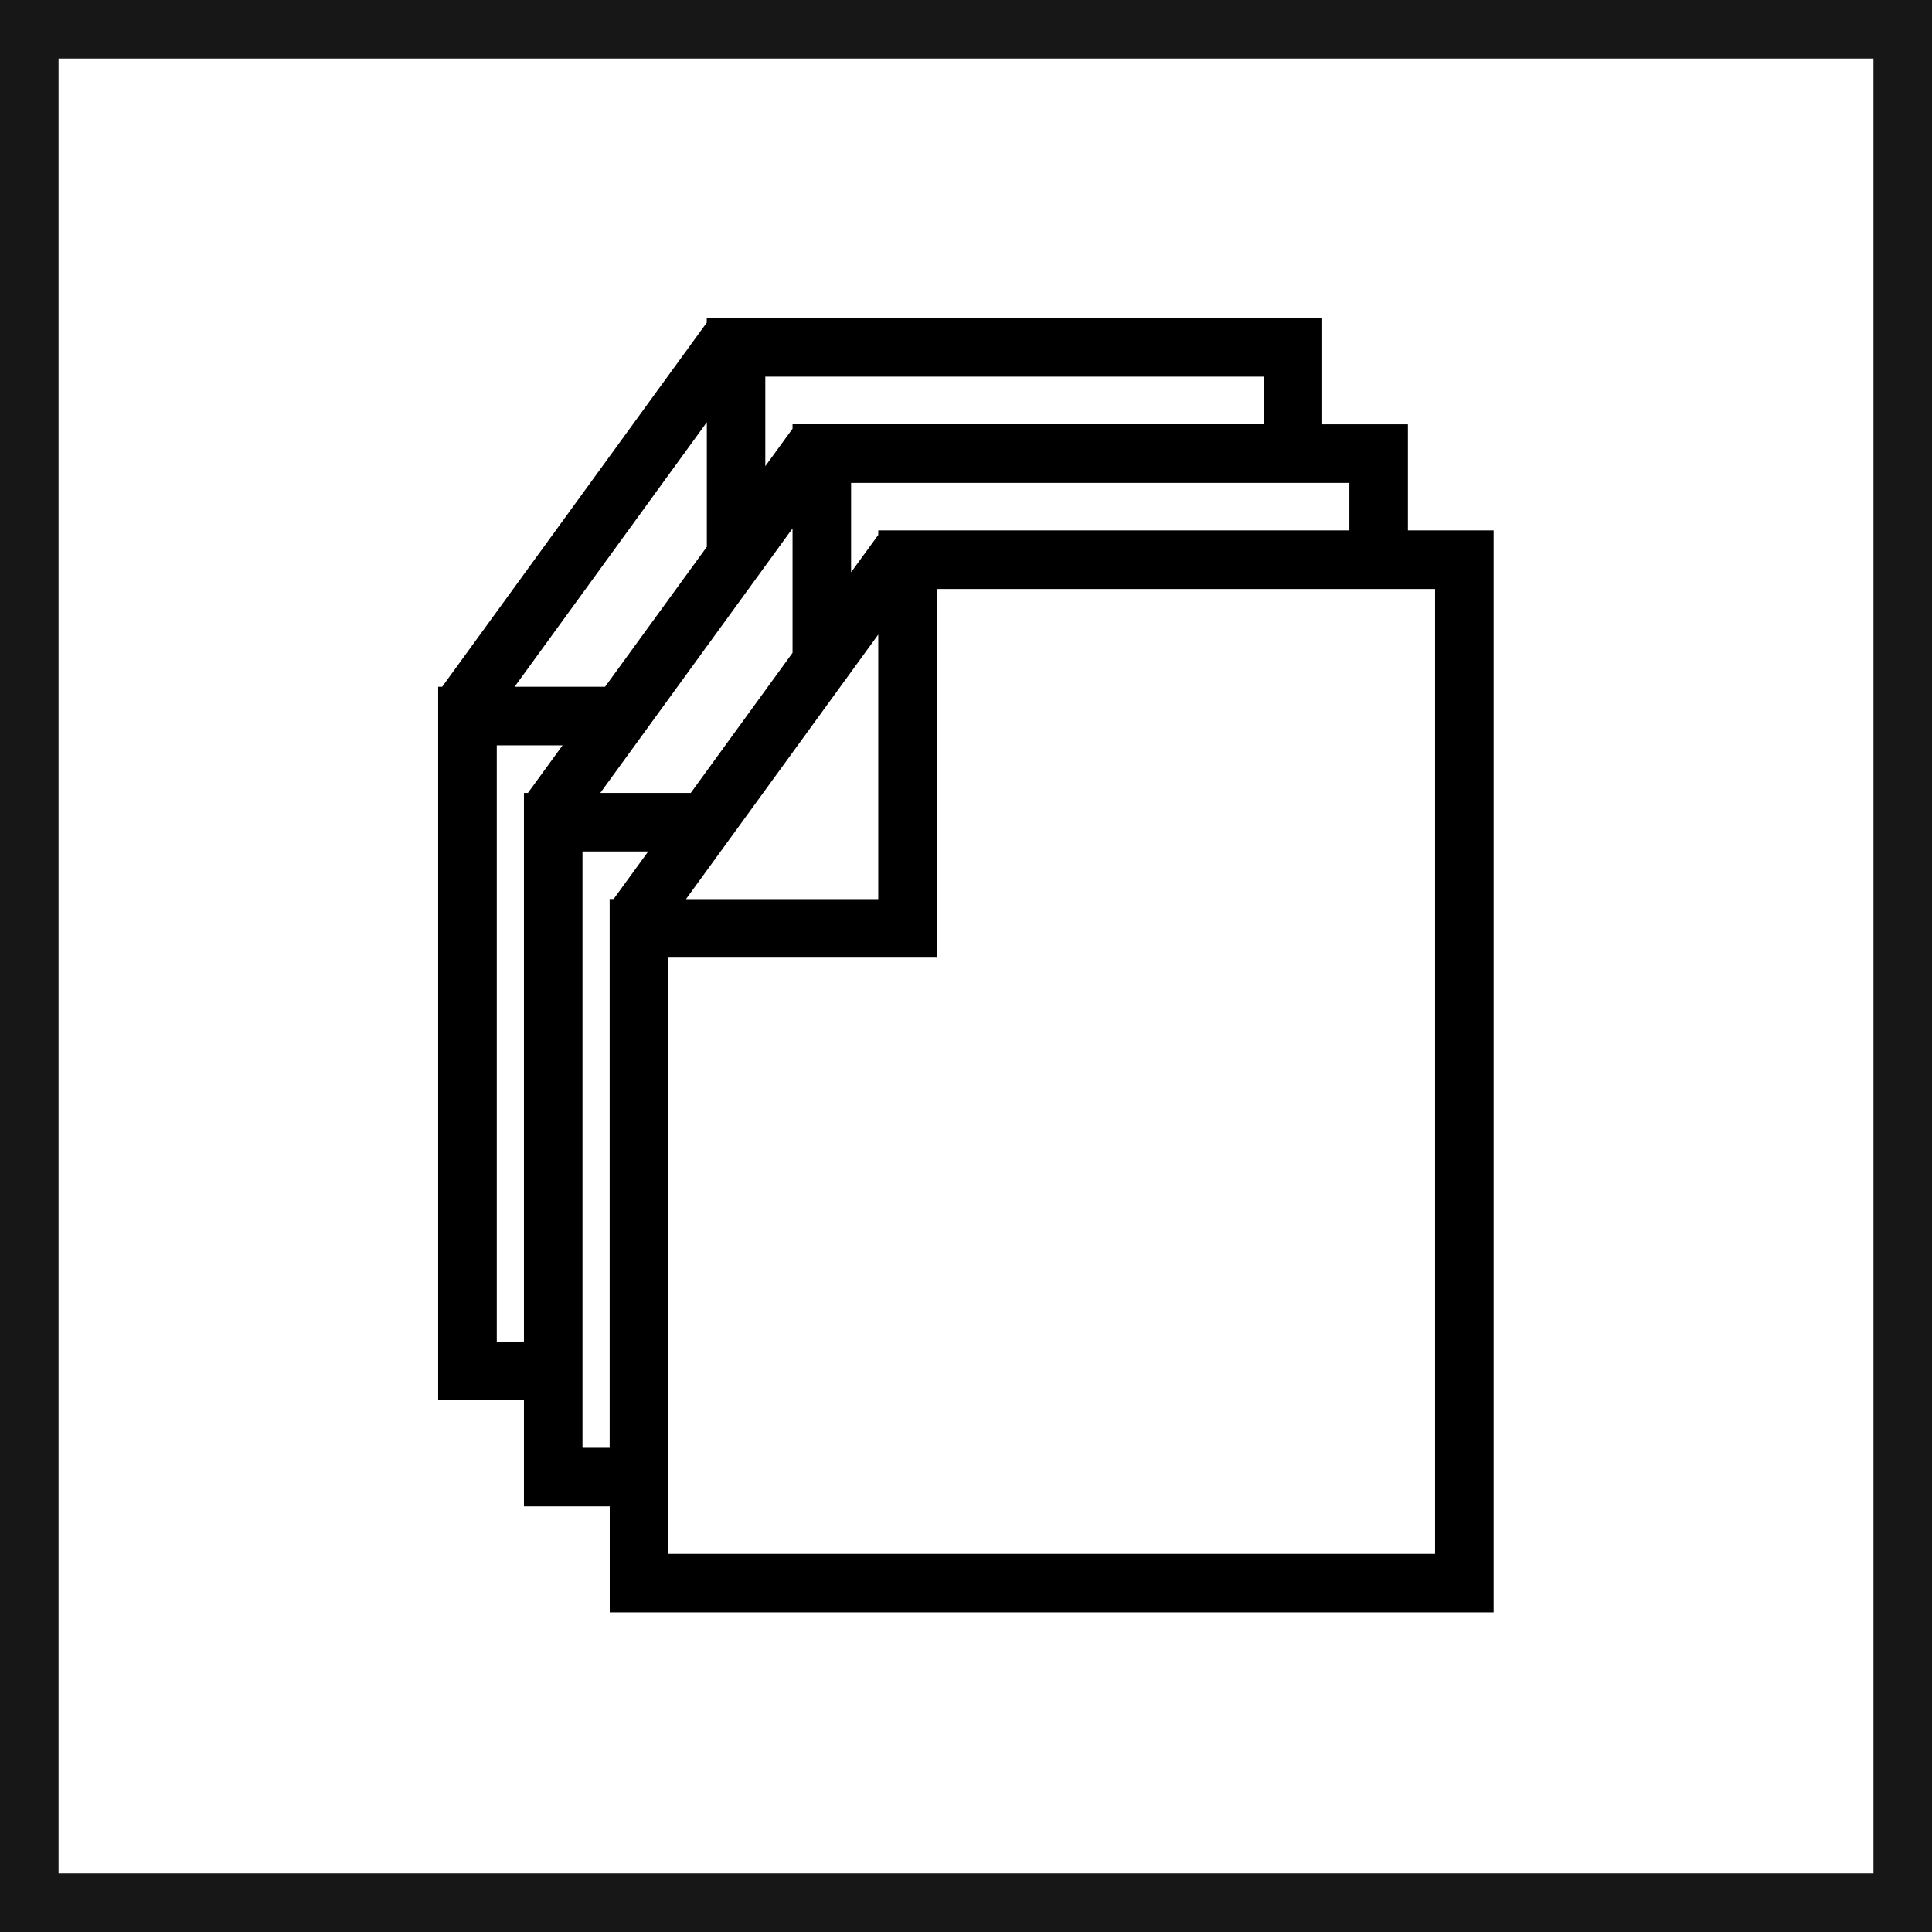
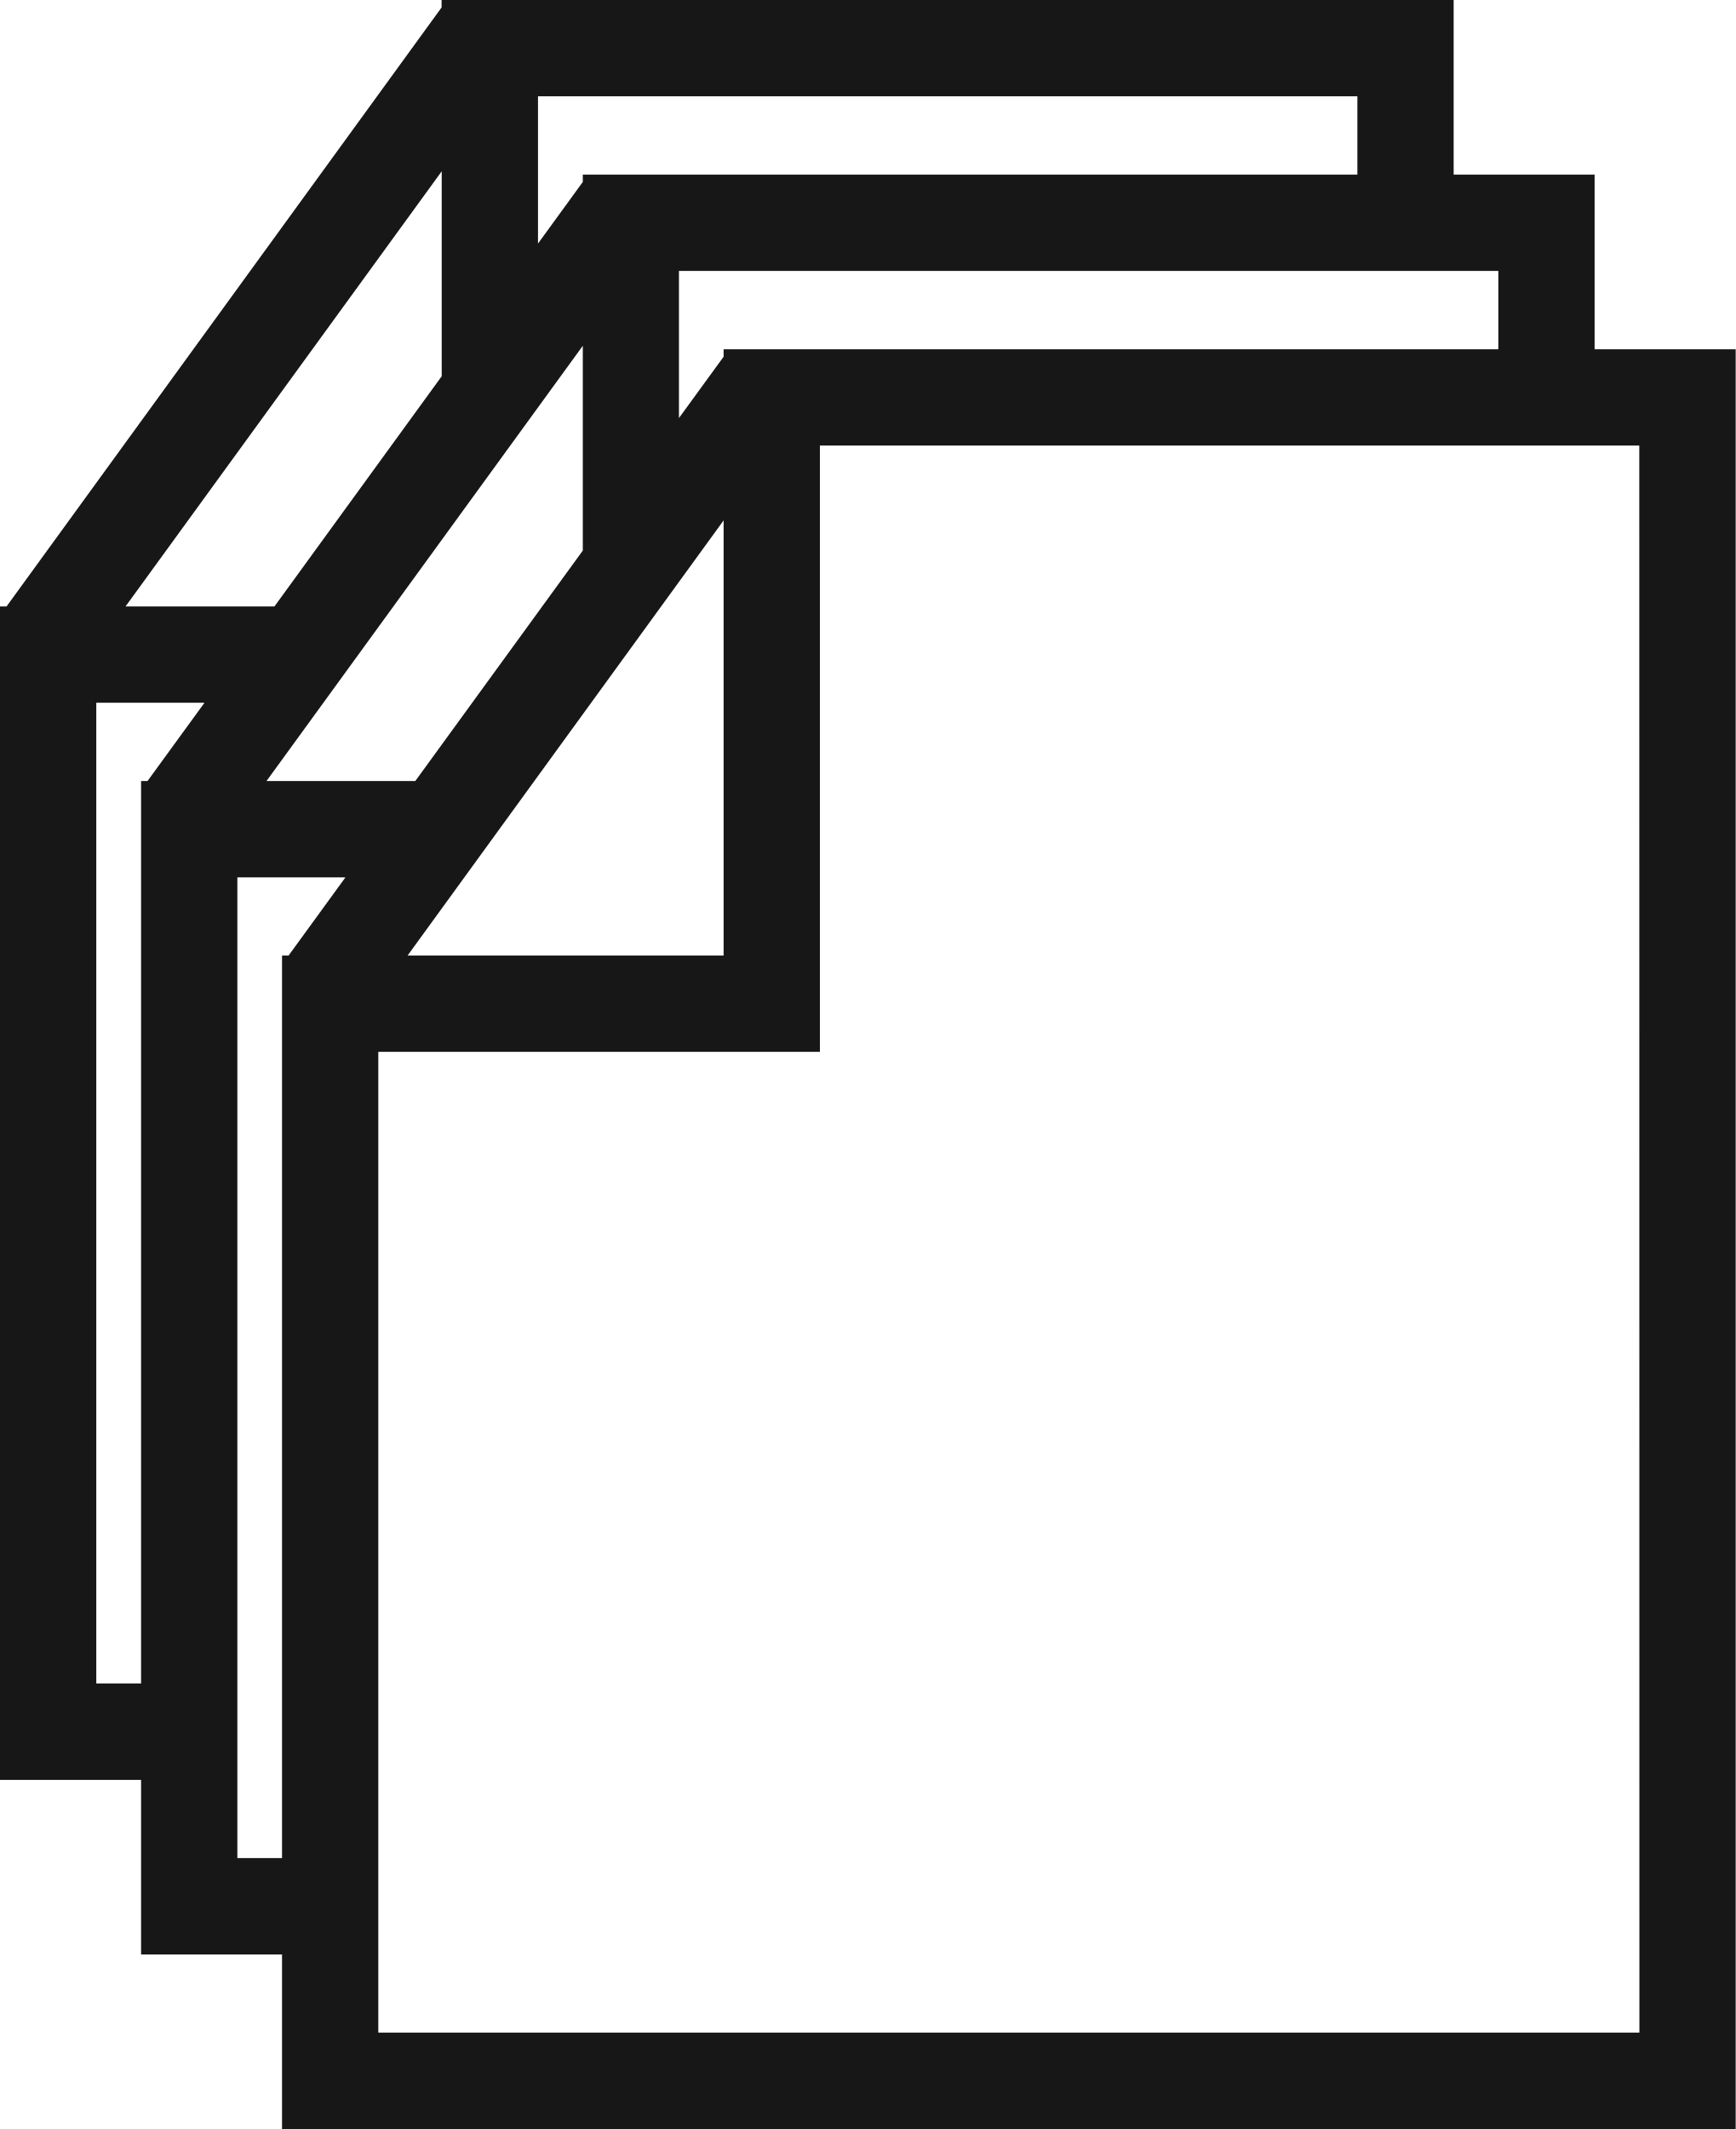
- <svg xmlns="http://www.w3.org/2000/svg" viewBox="0 0 24.75 24.75">
-   <defs>
-     <style>.cls-1{fill:none;stroke:#171717;stroke-miterlimit:10;stroke-width:0.75px;}</style>
-   </defs>
-   <g id="Ebene_2" data-name="Ebene 2">
-     <g id="Ebene_1-2" data-name="Ebene 1">
-       <rect class="cls-1" x="0.375" y="0.375" width="24" height="24" />
-       <path d="M18.036,6.795V5.436H16.938V4.075H9.054v.058L5.664,8.798h-.051v9.139H6.712V19.297H7.811v1.359H19.134V6.795Zm-.75,0H11.251v.058l-.348.478V6.186h6.383Zm-7.133-.026V8.363L8.849,10.158H7.69ZM11.251,8.129V11.518H8.788ZM16.188,4.825v.61H10.153v.057l-.349.48V4.825Zm-7.133.584V7.005L7.751,8.798H6.592ZM6.364,17.187V9.548h.843l-.444.61H6.712v7.028ZM7.462,18.547V10.908H8.304l-.443.609h-.051V18.547Zm10.922,1.359H8.561V12.268H12.001V7.545h6.383Z" />
-     </g>
-   </g>
+ <svg xmlns="http://www.w3.org/2000/svg" viewBox="0 0 13.521 16.581">
+   <path d="M12.422,2.72V1.36H11.324V0H3.44V.058L.051,4.723H0v9.139H1.099v1.36H2.197v1.359H13.521V2.72Zm-.75,0H5.637v.058l-.348.478V2.11h6.383ZM4.54,2.693V4.288L3.235,6.083h-1.159ZM5.637,4.053V7.442H3.175ZM10.574.75v.61H4.54v.057l-.349.48V.75Zm-7.133.584V2.93L2.138,4.723H.978ZM.75,13.111V5.473h.843L1.149,6.083H1.099v7.028Zm1.099,1.36V6.833h.842l-.443.609h-.051v7.029Zm10.922,1.359H2.947V8.192H6.387V3.47h6.383Z" fill="#171717" />
</svg>
